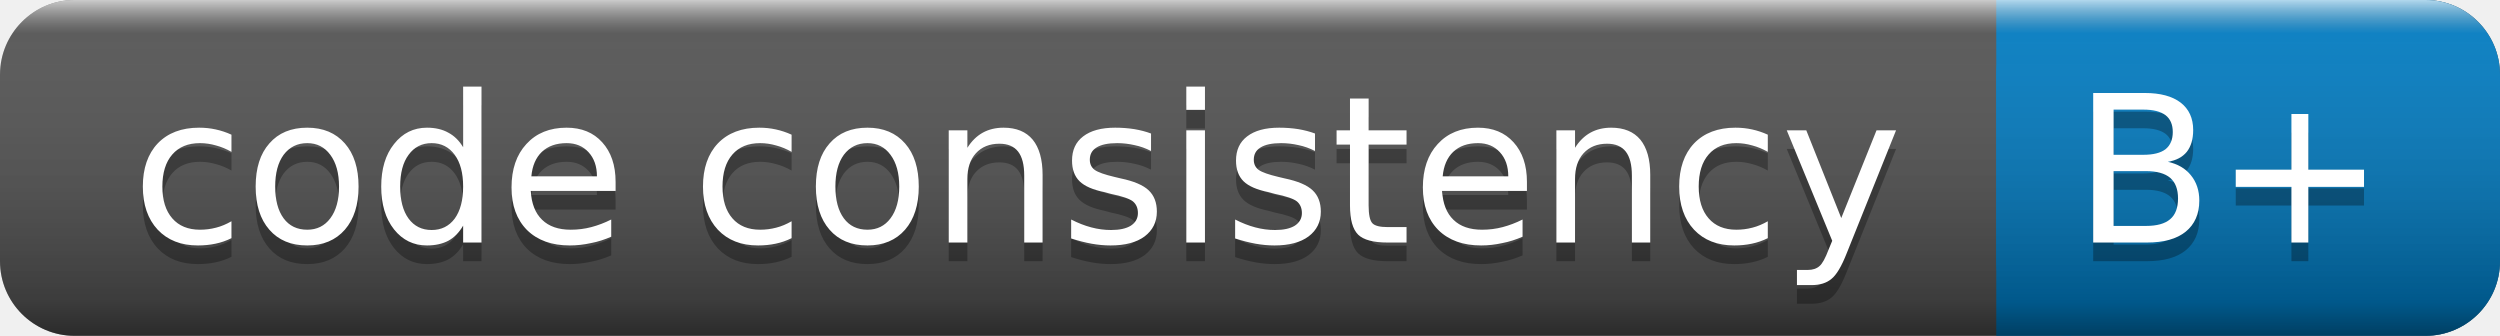
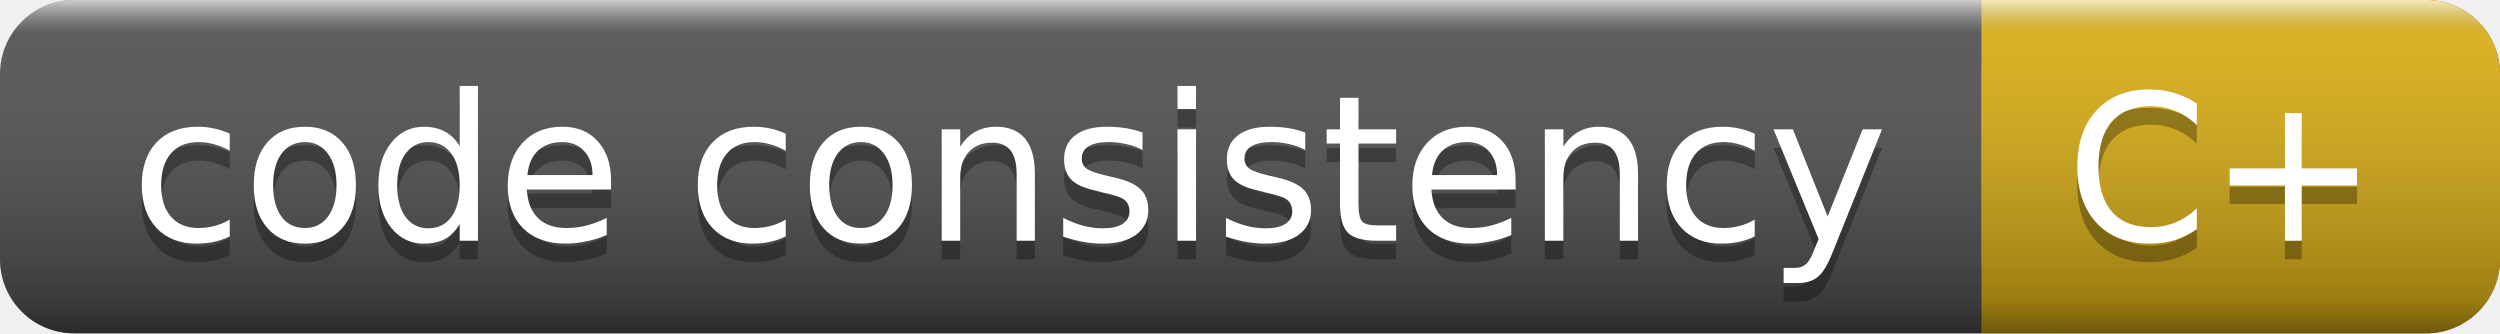
- <svg xmlns="http://www.w3.org/2000/svg" width="134" height="18">
+ <svg xmlns="http://www.w3.org/2000/svg" width="135" height="18">
  <linearGradient id="a" x2="0" y2="100%">
    <stop offset="0" stop-color="#fff" stop-opacity=".7" />
    <stop offset=".1" stop-color="#aaa" stop-opacity=".1" />
    <stop offset=".9" stop-opacity=".3" />
    <stop offset="1" stop-opacity=".5" />
  </linearGradient>
-   <rect rx="4" width="134" height="18" fill="#555" />
-   <rect rx="4" x="107" width="27" height="18" fill="#007ec6" />
-   <path fill="#007ec6" d="M107 0h4v18h-4z" />
-   <rect rx="4" width="134" height="18" fill="url(#a)" />
+   <rect rx="4" width="135" height="18" fill="#555" />
+   <rect rx="4" x="107" width="28" height="18" fill="#dfb317" />
+   <path fill="#dfb317" d="M107 0h4v18h-4z" />
+   <rect rx="4" width="135" height="18" fill="url(#a)" />
  <g fill="#fff" text-anchor="middle" font-family="DejaVu Sans,Verdana,Geneva,sans-serif" font-size="11">
    <text x="54.5" y="14" fill="#010101" fill-opacity=".3">code consistency</text>
    <text x="54.5" y="13">code consistency</text>
-     <text x="119.5" y="14" fill="#010101" fill-opacity=".3">B+</text>
-     <text x="119.5" y="13">B+</text>
+     <text x="120" y="14" fill="#010101" fill-opacity=".3">C+</text>
+     <text x="120" y="13">C+</text>
  </g>
</svg>
